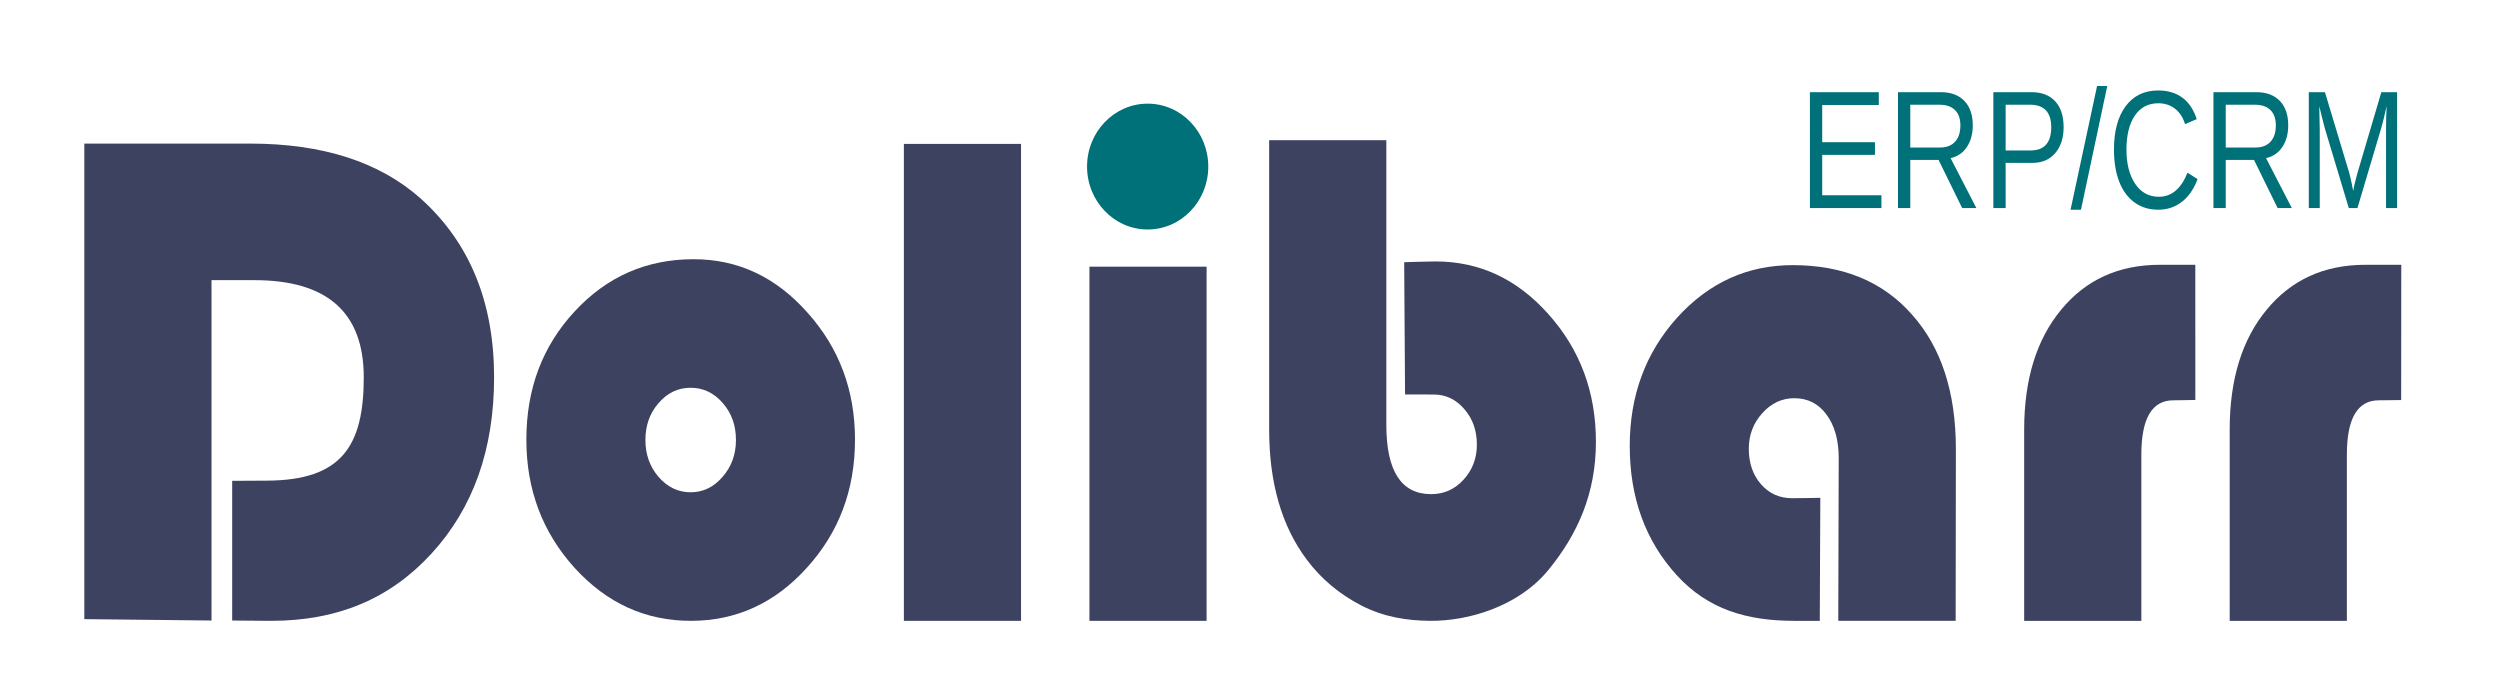
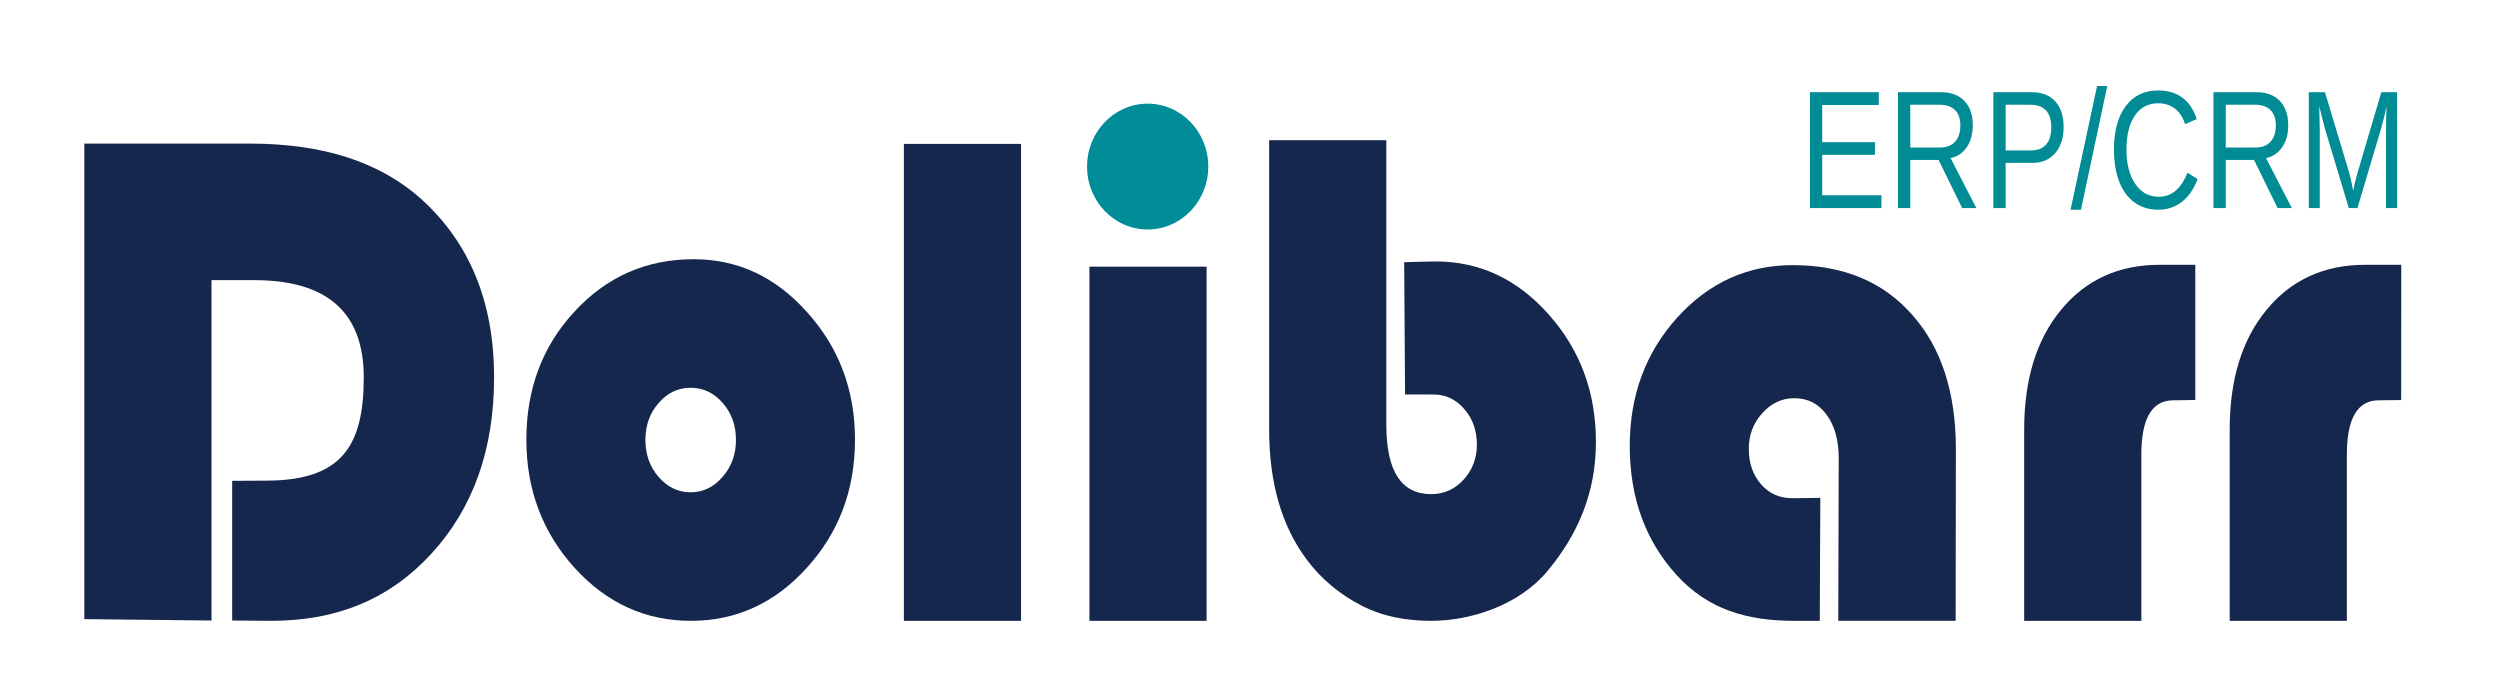
<svg xmlns="http://www.w3.org/2000/svg" xmlns:xlink="http://www.w3.org/1999/xlink" width="720" height="200" id="svg3450" version="1.1">
  <defs id="defs3452">
    <linearGradient id="linearGradient882">
      <stop id="stop878" offset="0" style="stop-color:#3c425f;stop-opacity:1" />
      <stop id="stop880" offset="1" style="stop-color:#3c425f;stop-opacity:1" />
    </linearGradient>
    <linearGradient id="linearGradient888">
      <stop style="stop-color:#3c425f;stop-opacity:1" offset="0" id="stop884" />
      <stop style="stop-color:#3c425f;stop-opacity:1" offset="1" id="stop886" />
    </linearGradient>
    <linearGradient id="linearGradient5378">
      <stop id="stop5374" offset="0" style="stop-color:#3c425f;stop-opacity:1" />
      <stop id="stop5376" offset="1" style="stop-color:#3c425f;stop-opacity:1" />
    </linearGradient>
    <linearGradient id="linearGradient5372">
      <stop id="stop5368" offset="0" style="stop-color:#3c425f;stop-opacity:1" />
      <stop id="stop5370" offset="1" style="stop-color:#3c425f;stop-opacity:1" />
    </linearGradient>
    <linearGradient id="linearGradient5366">
      <stop id="stop5362" offset="0" style="stop-color:#3c425f;stop-opacity:1" />
      <stop id="stop5364" offset="1" style="stop-color:#3c425f;stop-opacity:1" />
    </linearGradient>
    <linearGradient id="linearGradient5360">
      <stop id="stop5356" offset="0" style="stop-color:#3c425f;stop-opacity:1" />
      <stop id="stop5358" offset="1" style="stop-color:#3c425f;stop-opacity:1" />
    </linearGradient>
    <linearGradient id="linearGradient4730">
      <stop id="stop4726" offset="0" style="stop-color:#3c425f;stop-opacity:1" />
      <stop id="stop4728" offset="1" style="stop-color:#3c425f;stop-opacity:1" />
    </linearGradient>
    <linearGradient id="5360">
      <stop id="stop4720" offset="0" style="stop-color:#373d5f;stop-opacity:1" />
      <stop id="stop4722" offset="1" style="stop-color:#373d5a;stop-opacity:1" />
    </linearGradient>
    <linearGradient id="linearGradient4718">
      <stop id="stop4714" offset="0" style="stop-color:#3c425f;stop-opacity:1" />
      <stop id="stop4716" offset="1" style="stop-color:#3c425f;stop-opacity:1" />
    </linearGradient>
    <linearGradient id="linearGradient3734-3-6">
      <stop style="stop-color:#49496f;stop-opacity:1" offset="0" id="stop3736" />
      <stop style="stop-color:#45455a;stop-opacity:1" offset="1" id="stop3738" />
    </linearGradient>
    <filter id="filter3775" style="color-interpolation-filters:sRGB">
      <feGaussianBlur stdDeviation="11.473" id="feGaussianBlur3777" />
    </filter>
    <clipPath clipPathUnits="userSpaceOnUse" id="clipPath922">
      <g style="fill:url(#linearGradient884);fill-opacity:1" id="use924" />
    </clipPath>
    <linearGradient xlink:href="#linearGradient3734-3-6" id="linearGradient4636" gradientUnits="userSpaceOnUse" x1="75.697" y1="310.534" x2="742.98" y2="310.534" />
-     <linearGradient xlink:href="#linearGradient882" id="linearGradient4650" gradientUnits="userSpaceOnUse" x1="385.41" y1="210.125" x2="386.598" y2="386.901" gradientTransform="translate(0,-0.08891)" />
-     <linearGradient xlink:href="#linearGradient4718" id="linearGradient4652" gradientUnits="userSpaceOnUse" x1="385.41" y1="210.125" x2="386.598" y2="386.901" gradientTransform="translate(0,-1.60543)" />
-     <linearGradient xlink:href="#linearGradient4730" id="linearGradient4654" gradientUnits="userSpaceOnUse" x1="385.41" y1="210.125" x2="386.598" y2="386.901" />
-     <linearGradient xlink:href="#linearGradient5360" id="linearGradient4658" gradientUnits="userSpaceOnUse" x1="385.41" y1="210.125" x2="386.598" y2="386.901" gradientTransform="translate(0,-1.068284)" />
-     <linearGradient xlink:href="#linearGradient5366" id="linearGradient4660" gradientUnits="userSpaceOnUse" x1="385.41" y1="210.125" x2="386.598" y2="386.901" />
-     <linearGradient xlink:href="#linearGradient5372" id="linearGradient4662" gradientUnits="userSpaceOnUse" x1="385.41" y1="210.125" x2="386.598" y2="386.901" />
-     <linearGradient xlink:href="#linearGradient5378" id="linearGradient4664" gradientUnits="userSpaceOnUse" x1="385.41" y1="210.125" x2="386.598" y2="386.901" />
    <clipPath clipPathUnits="userSpaceOnUse" id="clipPath880">
      <g id="use882">
        <text transform="matrix(0.3566127,0,0,0.3965634,-125.6713,110.193)" id="text889" y="887.851" x="537.14" style="font-style:normal;font-weight:normal;line-height:0%;font-family:'Bitstream Vera Sans';opacity:0.172;fill:#000000;fill-opacity:1;fill-rule:nonzero;stroke:none;filter:url(#filter3775)" xml:space="preserve">
          <tspan style="font-style:normal;font-variant:normal;font-weight:bold;font-stretch:normal;font-size:518.16px;line-height:125%;font-family:'Bauhaus 93';-inkscape-font-specification:'Bauhaus 93';text-align:start;writing-mode:lr-tb;text-anchor:start;fill:#000000;fill-opacity:1;fill-rule:nonzero;stroke:none" y="887.851" x="537.14" id="tspan887">Dolibarr</tspan>
        </text>
      </g>
    </clipPath>
    <linearGradient xlink:href="#linearGradient3734-3-6" id="linearGradient899" gradientUnits="userSpaceOnUse" x1="75.697" y1="310.534" x2="742.98" y2="310.534" />
    <clipPath clipPathUnits="userSpaceOnUse" id="clipPath923">
      <g id="use925">
        <text xml:space="preserve" style="font-style:normal;font-weight:normal;line-height:0%;font-family:'Bitstream Vera Sans';opacity:0.172;fill:#000000;fill-opacity:1;fill-rule:nonzero;stroke:none;filter:url(#filter3775)" x="537.14" y="887.851" id="text932" transform="matrix(0.3566127,0,0,0.3965634,-121.4287,154.0336)">
          <tspan id="tspan930" x="537.14" y="887.851" style="font-style:normal;font-variant:normal;font-weight:bold;font-stretch:normal;font-size:518.16px;line-height:125%;font-family:'Bauhaus 93';-inkscape-font-specification:'Bauhaus 93';text-align:start;writing-mode:lr-tb;text-anchor:start;fill:#000000;fill-opacity:1;fill-rule:nonzero;stroke:none">Dolibarr</tspan>
        </text>
      </g>
    </clipPath>
    <linearGradient xlink:href="#linearGradient3734-3-6" id="linearGradient884" gradientUnits="userSpaceOnUse" x1="75.697" y1="310.534" x2="742.98" y2="310.534" />
-     <linearGradient gradientTransform="matrix(1,0,0,0.7425922,53.4411,97.4056)" xlink:href="#linearGradient888" id="linearGradient4654-3" gradientUnits="userSpaceOnUse" x1="385.41" y1="210.125" x2="386.598" y2="386.901" />
  </defs>
  <g id="layer1" style="display:inline" transform="translate(-51.41368,-199.6096)">
    <g id="g4592">
      <g style="fill:url(#linearGradient4636);fill-opacity:1" id="g4626">
        <g style="fill:url(#linearGradient899)" id="g4648">
-           <path d="m 112.329,280.295 v 98.026 l -36.632,-0.401 v 0.401 -137.357 h 47.729 c 20.932,0 37.323,5.284 49.173,15.853 14.075,12.642 21.113,29.799 21.113,51.471 0,20.736 -6.015,37.659 -18.045,50.769 -12.03,13.11 -27.206,19.353 -46.154,19.353 -2.226,0 -6.24,-0.071 -11.23,-0.089 v -40.234 l 10.09,-0.054 c 21.353,-0.115 27.805,-9.879 27.805,-29.745 0,-18.662 -10.496,-27.993 -31.489,-27.993 z" style="font-style:normal;font-variant:normal;font-weight:bold;font-stretch:normal;font-size:194.858px;line-height:125%;font-family:'Bauhaus 93';-inkscape-font-specification:'Bauhaus 93';text-align:start;writing-mode:lr-tb;text-anchor:start;fill:url(#linearGradient4650);fill-opacity:1;fill-rule:nonzero;stroke:none;stroke-width:1.707;stroke-linecap:round;stroke-miterlimit:4;stroke-dasharray:none;stroke-opacity:0.184" id="path8463" />
-           <path d="m 251.187,274.263 q 19.128,0 32.752,15.351 13.714,15.251 13.714,36.622 0,21.672 -13.895,36.923 -13.805,15.251 -33.384,15.251 -19.579,0 -33.474,-15.251 -13.895,-15.351 -13.895,-36.923 0,-21.973 13.895,-36.923 13.895,-15.05 34.286,-15.05 z m -0.902,37.023 q -5.414,0 -9.203,4.415 -3.789,4.314 -3.789,10.635 0,6.221 3.789,10.635 3.88,4.415 9.203,4.415 5.414,0 9.203,-4.415 3.88,-4.415 3.88,-10.635 0,-6.321 -3.789,-10.635 -3.789,-4.415 -9.293,-4.415 z" style="font-style:normal;font-variant:normal;font-weight:bold;font-stretch:normal;font-size:194.858px;line-height:125%;font-family:'Bauhaus 93';-inkscape-font-specification:'Bauhaus 93';text-align:start;writing-mode:lr-tb;text-anchor:start;fill:url(#linearGradient4652);fill-opacity:1;fill-rule:nonzero;stroke:none;stroke-width:1.707;stroke-linecap:round;stroke-miterlimit:4;stroke-dasharray:none;stroke-opacity:0.184" id="path8465" />
-           <path d="M 345.473,241.053 V 378.41 H 311.728 V 241.053 Z" style="font-style:normal;font-variant:normal;font-weight:bold;font-stretch:normal;font-size:194.858px;line-height:125%;font-family:'Bauhaus 93';-inkscape-font-specification:'Bauhaus 93';text-align:start;writing-mode:lr-tb;text-anchor:start;fill:url(#linearGradient4654);fill-opacity:1;fill-rule:nonzero;stroke:none;stroke-width:1.707;stroke-linecap:round;stroke-miterlimit:4;stroke-dasharray:none;stroke-opacity:0.184" id="path8467" />
-           <path d="m 450.676,239.985 v 81.973 c 0,13.311 4.301,19.966 12.902,19.966 3.669,0 6.767,-1.371 9.293,-4.114 2.586,-2.809 3.88,-6.187 3.88,-10.134 0,-4.08 -1.203,-7.492 -3.609,-10.234 -2.406,-2.809 -5.353,-4.214 -8.842,-4.214 -2.466,0 -8.231,-0.013 -8.231,-0.013 l -0.25,-38.087 c 0,0 6.977,-0.227 9.023,-0.227 12.692,0 23.549,5.084 32.572,15.251 9.083,10.167 13.624,22.408 13.624,36.722 0,14.649 -5.146,26.517 -13.805,37.023 -8.578,10.408 -22.986,14.6 -33.925,14.512 -6.737,-0.054 -13.323,-1.1 -19.759,-4.378 -6.376,-3.278 -11.639,-7.692 -15.79,-13.244 -7.218,-9.632 -10.827,-22.107 -10.827,-37.424 v -83.377 z" style="font-style:normal;font-variant:normal;font-weight:bold;font-stretch:normal;font-size:194.858px;line-height:125%;font-family:'Bauhaus 93';-inkscape-font-specification:'Bauhaus 93';text-align:start;writing-mode:lr-tb;text-anchor:start;fill:url(#linearGradient4658);fill-opacity:1;fill-rule:nonzero;stroke:none;stroke-width:1.707;stroke-linecap:round;stroke-miterlimit:4;stroke-dasharray:none;stroke-opacity:0.184" id="path8471" />
-           <path d="m 575.666,342.984 -0.156,35.426 c 0,0 -5.074,0 -7.36,0 -13.534,0 -24.812,-3.244 -33.835,-13.144 -9.023,-9.9 -13.534,-22.308 -13.534,-37.224 0,-14.515 4.541,-26.823 13.624,-36.923 9.143,-10.1 20.241,-15.15 33.293,-15.15 14.556,0 26.015,4.749 34.376,14.247 8.421,9.431 12.632,22.341 12.632,38.729 l -0.062,49.464 h -33.807 l 0.125,-46.755 c 0.014,-5.284 -1.173,-9.498 -3.519,-12.642 -2.286,-3.144 -5.383,-4.716 -9.293,-4.716 -3.549,0 -6.617,1.438 -9.203,4.314 -2.586,2.876 -3.88,6.288 -3.88,10.234 0,4.147 1.173,7.558 3.519,10.234 2.346,2.676 5.323,4.013 8.932,4.013 2.947,0 8.148,-0.109 8.148,-0.109 z" style="font-style:normal;font-variant:normal;font-weight:bold;font-stretch:normal;font-size:194.858px;line-height:125%;font-family:'Bauhaus 93';-inkscape-font-specification:'Bauhaus 93';text-align:start;writing-mode:lr-tb;text-anchor:start;fill:url(#linearGradient4660);fill-opacity:1;fill-rule:nonzero;stroke:none;stroke-width:1.707;stroke-linecap:round;stroke-miterlimit:4;stroke-dasharray:none;stroke-opacity:0.184" id="path8473" />
-           <path d="m 683.663,275.877 0.004,38.917 c 0,0 -4.419,0.105 -6.344,0.105 -6.135,0 -9.203,5.217 -9.203,15.652 v 47.859 h -33.744 v -55.083 c 0,-14.448 3.549,-25.953 10.647,-34.515 7.098,-8.629 16.571,-12.943 28.421,-12.943 2.647,0 10.219,0.008 10.219,0.008 z" style="font-style:normal;font-variant:normal;font-weight:bold;font-stretch:normal;font-size:194.858px;line-height:125%;font-family:'Bauhaus 93';-inkscape-font-specification:'Bauhaus 93';text-align:start;writing-mode:lr-tb;text-anchor:start;fill:url(#linearGradient4662);fill-opacity:1;fill-rule:nonzero;stroke:none;stroke-width:1.707;stroke-linecap:round;stroke-miterlimit:4;stroke-dasharray:none;stroke-opacity:0.184" id="path8475" />
-           <path d="m 742.98,275.879 -0.031,38.946 c 0,0 -4.512,0.074 -6.437,0.074 -6.135,0 -9.203,5.217 -9.203,15.652 v 47.859 h -33.744 v -55.083 c 0,-14.448 3.549,-25.953 10.647,-34.515 7.098,-8.629 16.571,-12.943 28.421,-12.943 2.647,0 10.348,0.01 10.348,0.01 z" style="font-style:normal;font-variant:normal;font-weight:bold;font-stretch:normal;font-size:194.858px;line-height:125%;font-family:'Bauhaus 93';-inkscape-font-specification:'Bauhaus 93';text-align:start;writing-mode:lr-tb;text-anchor:start;fill:url(#linearGradient4664);fill-opacity:1;fill-rule:nonzero;stroke:none;stroke-width:1.707;stroke-linecap:round;stroke-miterlimit:4;stroke-dasharray:none;stroke-opacity:0.184" id="path8477" />
-           <path d="m 398.914,276.41 v 102 h -33.744 v -102 z" style="font-style:normal;font-variant:normal;font-weight:bold;font-stretch:normal;font-size:194.858px;line-height:125%;font-family:'Bauhaus 93';-inkscape-font-specification:'Bauhaus 93';text-align:start;writing-mode:lr-tb;text-anchor:start;display:inline;fill:url(#linearGradient4654-3);fill-opacity:1;fill-rule:nonzero;stroke:none;stroke-width:1.471;stroke-linecap:round;stroke-miterlimit:4;stroke-dasharray:none;stroke-opacity:0.184" id="path8467-5" />
+           <path d="m 112.329,280.295 v 98.026 l -36.632,-0.401 v 0.401 -137.357 h 47.729 c 20.932,0 37.323,5.284 49.173,15.853 14.075,12.642 21.113,29.799 21.113,51.471 0,20.736 -6.015,37.659 -18.045,50.769 -12.03,13.11 -27.206,19.353 -46.154,19.353 -2.226,0 -6.24,-0.071 -11.23,-0.089 v -40.234 l 10.09,-0.054 c 21.353,-0.115 27.805,-9.879 27.805,-29.745 0,-18.662 -10.496,-27.993 -31.489,-27.993 z" style="font-style:normal;font-variant:normal;font-weight:bold;font-stretch:normal;font-size:194.858px;line-height:125%;font-family:'Bauhaus 93';-inkscape-font-specification:'Bauhaus 93';text-align:start;writing-mode:lr-tb;text-anchor:start;fill:#16274e;fill-opacity:1;fill-rule:nonzero;stroke:none;stroke-width:1.707;stroke-linecap:round;stroke-miterlimit:4;stroke-dasharray:none;stroke-opacity:0.184" id="path8463" />
+           <path d="m 251.187,274.263 q 19.128,0 32.752,15.351 13.714,15.251 13.714,36.622 0,21.672 -13.895,36.923 -13.805,15.251 -33.384,15.251 -19.579,0 -33.474,-15.251 -13.895,-15.351 -13.895,-36.923 0,-21.973 13.895,-36.923 13.895,-15.05 34.286,-15.05 z m -0.902,37.023 q -5.414,0 -9.203,4.415 -3.789,4.314 -3.789,10.635 0,6.221 3.789,10.635 3.88,4.415 9.203,4.415 5.414,0 9.203,-4.415 3.88,-4.415 3.88,-10.635 0,-6.321 -3.789,-10.635 -3.789,-4.415 -9.293,-4.415 z" style="font-style:normal;font-variant:normal;font-weight:bold;font-stretch:normal;font-size:194.858px;line-height:125%;font-family:'Bauhaus 93';-inkscape-font-specification:'Bauhaus 93';text-align:start;writing-mode:lr-tb;text-anchor:start;fill:#16274e;fill-opacity:1;fill-rule:nonzero;stroke:none;stroke-width:1.707;stroke-linecap:round;stroke-miterlimit:4;stroke-dasharray:none;stroke-opacity:0.184" id="path8465" />
+           <path d="M 345.473,241.053 V 378.41 H 311.728 V 241.053 Z" style="font-style:normal;font-variant:normal;font-weight:bold;font-stretch:normal;font-size:194.858px;line-height:125%;font-family:'Bauhaus 93';-inkscape-font-specification:'Bauhaus 93';text-align:start;writing-mode:lr-tb;text-anchor:start;fill:#16274e;fill-opacity:1;fill-rule:nonzero;stroke:none;stroke-width:1.707;stroke-linecap:round;stroke-miterlimit:4;stroke-dasharray:none;stroke-opacity:0.184" id="path8467" />
+           <path d="m 450.676,239.985 v 81.973 c 0,13.311 4.301,19.966 12.902,19.966 3.669,0 6.767,-1.371 9.293,-4.114 2.586,-2.809 3.88,-6.187 3.88,-10.134 0,-4.08 -1.203,-7.492 -3.609,-10.234 -2.406,-2.809 -5.353,-4.214 -8.842,-4.214 -2.466,0 -8.231,-0.013 -8.231,-0.013 l -0.25,-38.087 c 0,0 6.977,-0.227 9.023,-0.227 12.692,0 23.549,5.084 32.572,15.251 9.083,10.167 13.624,22.408 13.624,36.722 0,14.649 -5.146,26.517 -13.805,37.023 -8.578,10.408 -22.986,14.6 -33.925,14.512 -6.737,-0.054 -13.323,-1.1 -19.759,-4.378 -6.376,-3.278 -11.639,-7.692 -15.79,-13.244 -7.218,-9.632 -10.827,-22.107 -10.827,-37.424 v -83.377 z" style="font-style:normal;font-variant:normal;font-weight:bold;font-stretch:normal;font-size:194.858px;line-height:125%;font-family:'Bauhaus 93';-inkscape-font-specification:'Bauhaus 93';text-align:start;writing-mode:lr-tb;text-anchor:start;fill:#16274e;fill-opacity:1;fill-rule:nonzero;stroke:none;stroke-width:1.707;stroke-linecap:round;stroke-miterlimit:4;stroke-dasharray:none;stroke-opacity:0.184" id="path8471" />
+           <path d="m 575.666,342.984 -0.156,35.426 c 0,0 -5.074,0 -7.36,0 -13.534,0 -24.812,-3.244 -33.835,-13.144 -9.023,-9.9 -13.534,-22.308 -13.534,-37.224 0,-14.515 4.541,-26.823 13.624,-36.923 9.143,-10.1 20.241,-15.15 33.293,-15.15 14.556,0 26.015,4.749 34.376,14.247 8.421,9.431 12.632,22.341 12.632,38.729 l -0.062,49.464 h -33.807 l 0.125,-46.755 c 0.014,-5.284 -1.173,-9.498 -3.519,-12.642 -2.286,-3.144 -5.383,-4.716 -9.293,-4.716 -3.549,0 -6.617,1.438 -9.203,4.314 -2.586,2.876 -3.88,6.288 -3.88,10.234 0,4.147 1.173,7.558 3.519,10.234 2.346,2.676 5.323,4.013 8.932,4.013 2.947,0 8.148,-0.109 8.148,-0.109 z" style="font-style:normal;font-variant:normal;font-weight:bold;font-stretch:normal;font-size:194.858px;line-height:125%;font-family:'Bauhaus 93';-inkscape-font-specification:'Bauhaus 93';text-align:start;writing-mode:lr-tb;text-anchor:start;fill:#16274e;fill-opacity:1;fill-rule:nonzero;stroke:none;stroke-width:1.707;stroke-linecap:round;stroke-miterlimit:4;stroke-dasharray:none;stroke-opacity:0.184" id="path8473" />
+           <path d="m 683.663,275.877 0.004,38.917 c 0,0 -4.419,0.105 -6.344,0.105 -6.135,0 -9.203,5.217 -9.203,15.652 v 47.859 h -33.744 v -55.083 c 0,-14.448 3.549,-25.953 10.647,-34.515 7.098,-8.629 16.571,-12.943 28.421,-12.943 2.647,0 10.219,0.008 10.219,0.008 z" style="font-style:normal;font-variant:normal;font-weight:bold;font-stretch:normal;font-size:194.858px;line-height:125%;font-family:'Bauhaus 93';-inkscape-font-specification:'Bauhaus 93';text-align:start;writing-mode:lr-tb;text-anchor:start;fill:#16274e;fill-opacity:1;fill-rule:nonzero;stroke:none;stroke-width:1.707;stroke-linecap:round;stroke-miterlimit:4;stroke-dasharray:none;stroke-opacity:0.184" id="path8475" />
+           <path d="m 742.98,275.879 -0.031,38.946 c 0,0 -4.512,0.074 -6.437,0.074 -6.135,0 -9.203,5.217 -9.203,15.652 v 47.859 h -33.744 v -55.083 c 0,-14.448 3.549,-25.953 10.647,-34.515 7.098,-8.629 16.571,-12.943 28.421,-12.943 2.647,0 10.348,0.01 10.348,0.01 z" style="font-style:normal;font-variant:normal;font-weight:bold;font-stretch:normal;font-size:194.858px;line-height:125%;font-family:'Bauhaus 93';-inkscape-font-specification:'Bauhaus 93';text-align:start;writing-mode:lr-tb;text-anchor:start;fill:#16274e;fill-opacity:1;fill-rule:nonzero;stroke:none;stroke-width:1.707;stroke-linecap:round;stroke-miterlimit:4;stroke-dasharray:none;stroke-opacity:0.184" id="path8477" />
+           <path d="m 398.914,276.41 v 102 h -33.744 v -102 z" style="font-style:normal;font-variant:normal;font-weight:bold;font-stretch:normal;font-size:194.858px;line-height:125%;font-family:'Bauhaus 93';-inkscape-font-specification:'Bauhaus 93';text-align:start;writing-mode:lr-tb;text-anchor:start;display:inline;fill:#16274e;fill-opacity:1;fill-rule:nonzero;stroke:none;stroke-width:1.471;stroke-linecap:round;stroke-miterlimit:4;stroke-dasharray:none;stroke-opacity:0.184" id="path8467-5" />
        </g>
      </g>
    </g>
-     <text xml:space="preserve" style="font-style:normal;font-variant:normal;font-weight:normal;font-stretch:normal;line-height:0%;font-family:Arial;-inkscape-font-specification:Arial;text-align:start;writing-mode:lr-tb;text-anchor:start;fill:#007179;fill-opacity:1;fill-rule:nonzero;stroke:none" x="643.311" y="229.772" id="text5484" transform="scale(0.8853321,1.12952)">
-       <tspan style="font-style:normal;font-variant:normal;font-weight:normal;font-stretch:normal;font-size:42.952px;line-height:100%;font-family:Arial;-inkscape-font-specification:Arial;text-align:start;writing-mode:lr-tb;text-anchor:start;fill:#007179;fill-opacity:1;fill-rule:nonzero;stroke:none" id="tspan5486" x="643.311" y="229.772">ERP/CRM</tspan>
+     <text xml:space="preserve" style="font-style:normal;font-variant:normal;font-weight:normal;font-stretch:normal;line-height:0%;font-family:Arial;-inkscape-font-specification:Arial;text-align:start;writing-mode:lr-tb;text-anchor:start;fill:#008b95;fill-opacity:1;fill-rule:nonzero;stroke:none;" x="643.311" y="229.772" id="text5484" transform="scale(0.8853321,1.12952)">
+       <tspan style="font-style:normal;font-variant:normal;font-weight:normal;font-stretch:normal;font-size:42.952px;line-height:100%;font-family:Arial;-inkscape-font-specification:Arial;text-align:start;writing-mode:lr-tb;text-anchor:start;fill:#008b95;fill-opacity:1;fill-rule:nonzero;stroke:none;" id="tspan5486" x="643.311" y="229.772">ERP/CRM</tspan>
    </text>
-     <ellipse style="fill:#007179;fill-opacity:1;stroke:none;stroke-width:1.03;stroke-opacity:1" id="path957" cx="381.942" cy="247.582" rx="17.457" ry="18.12" />
+     <ellipse style="fill:#008d97;fill-opacity:1;stroke:none;stroke-width:1.03;stroke-opacity:1" id="path957" cx="381.942" cy="247.582" rx="17.457" ry="18.12" />
  </g>
</svg>
